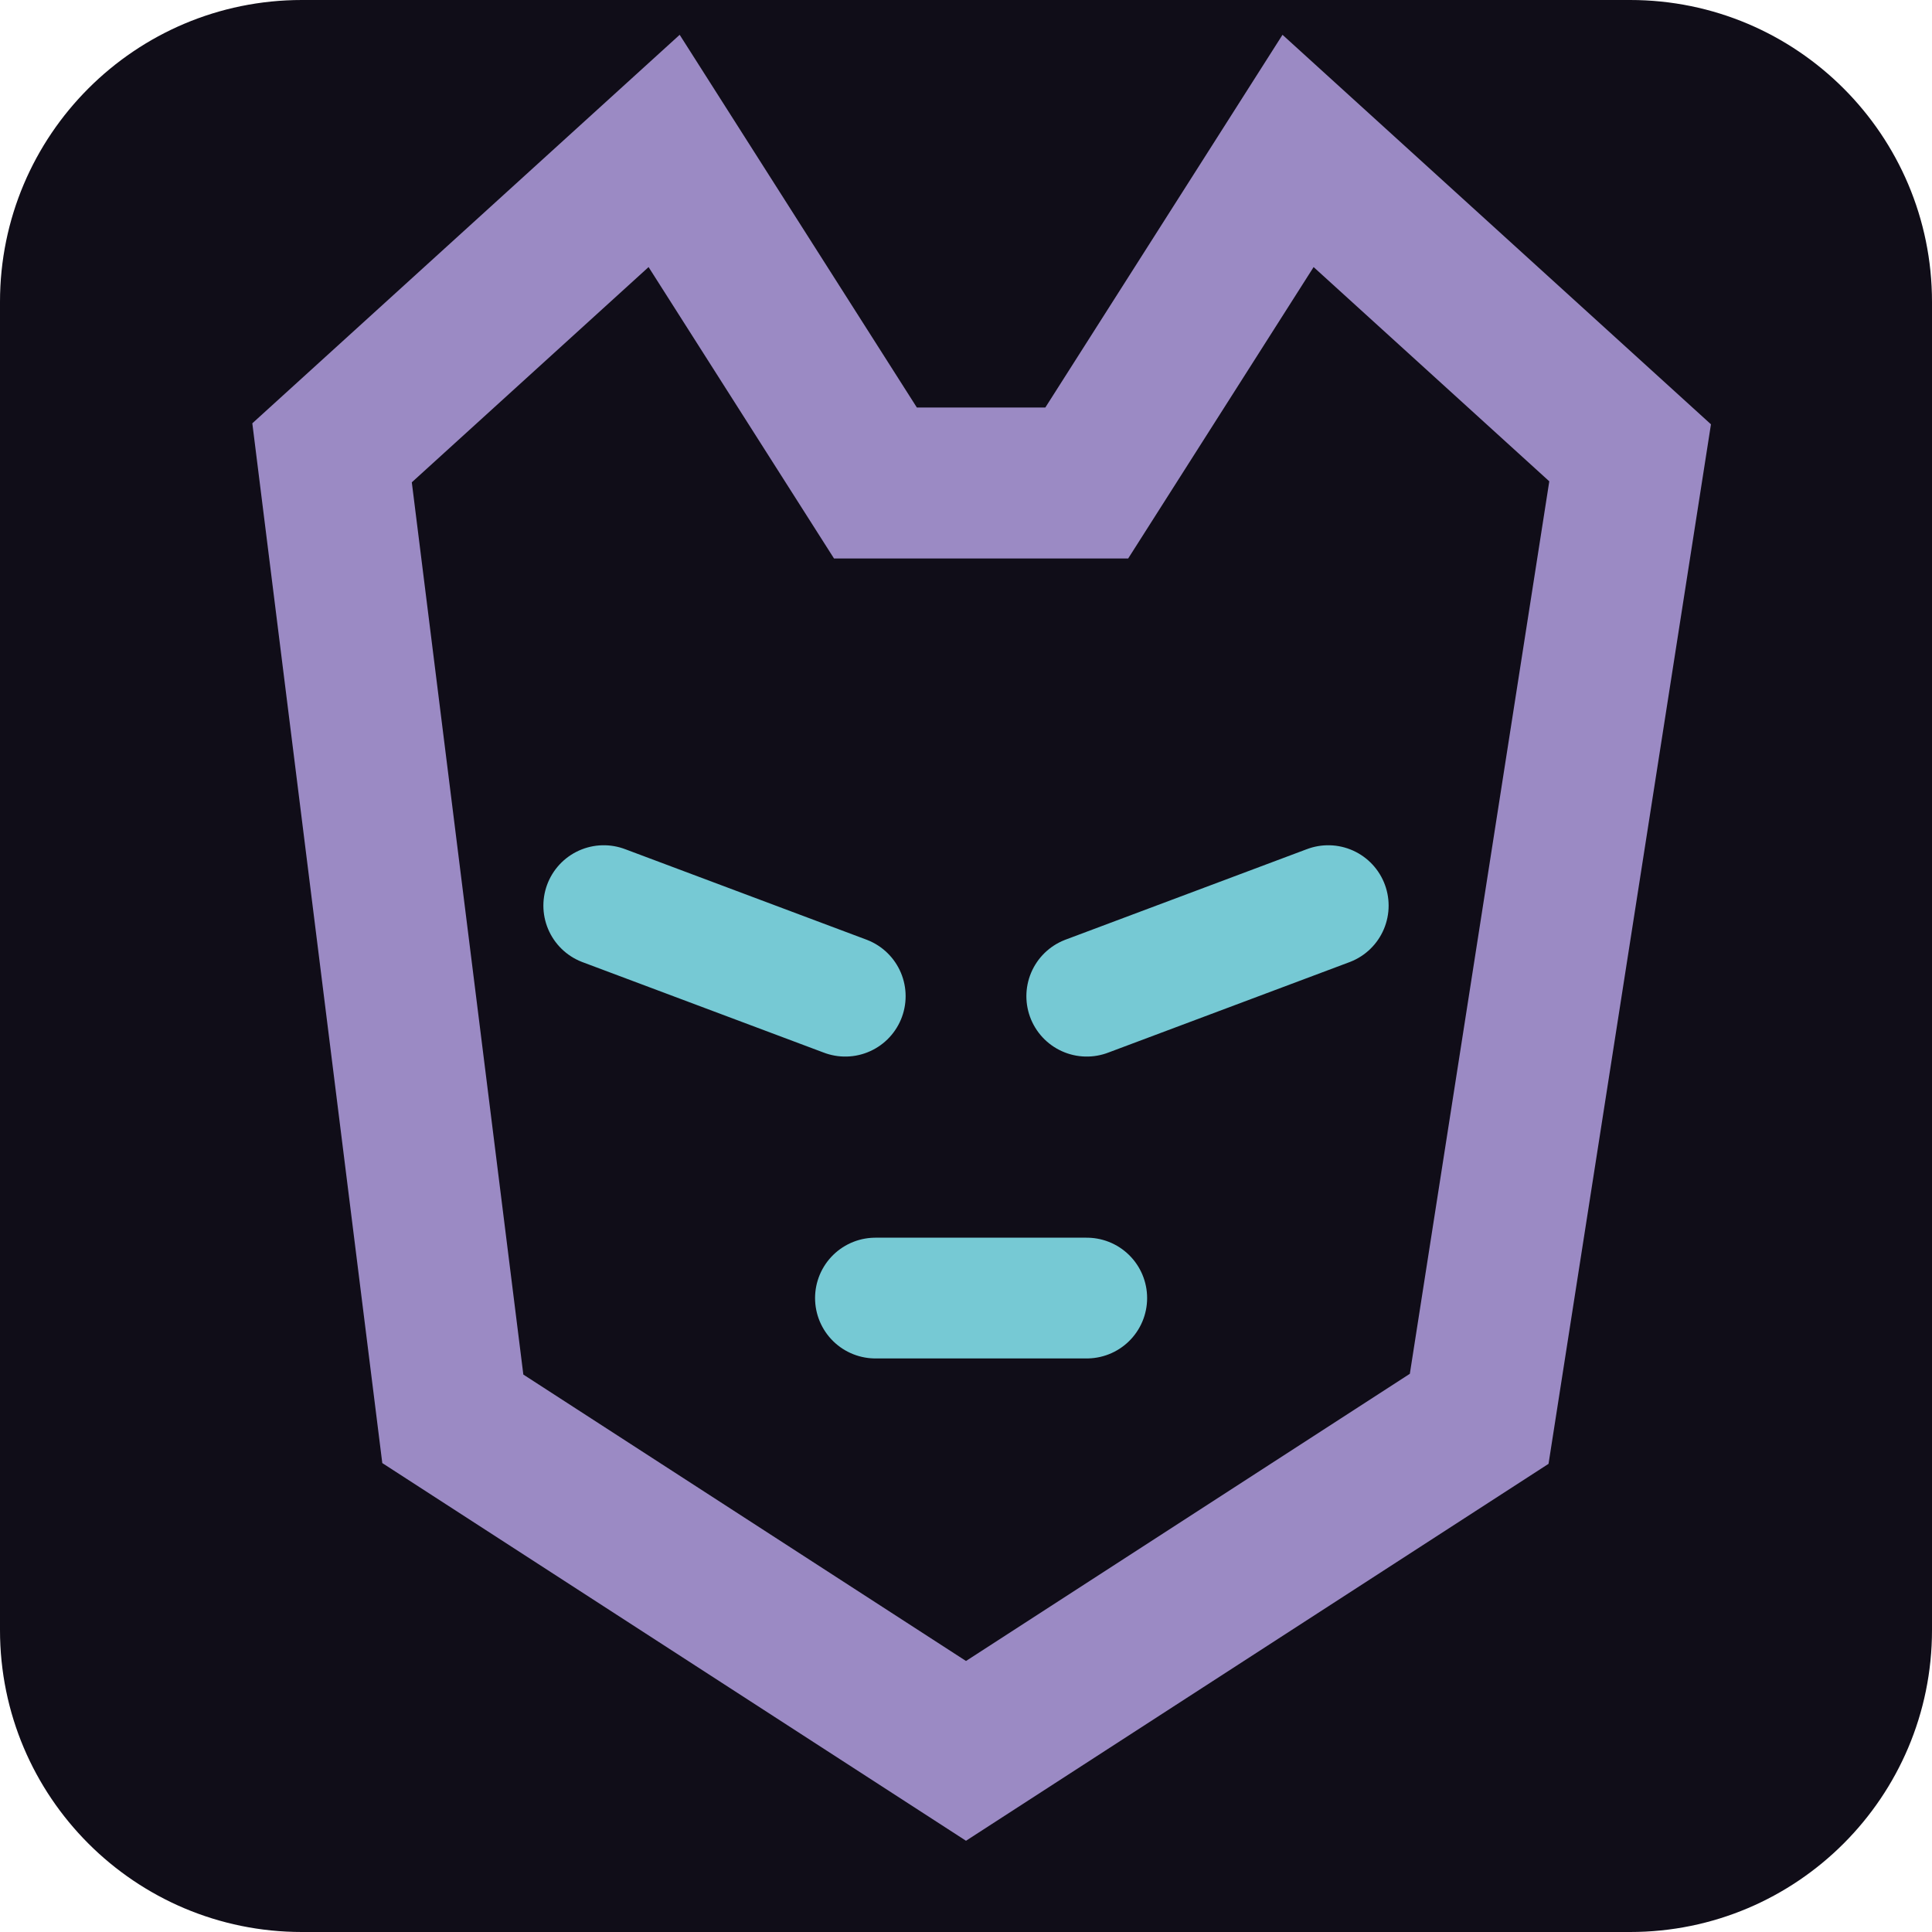
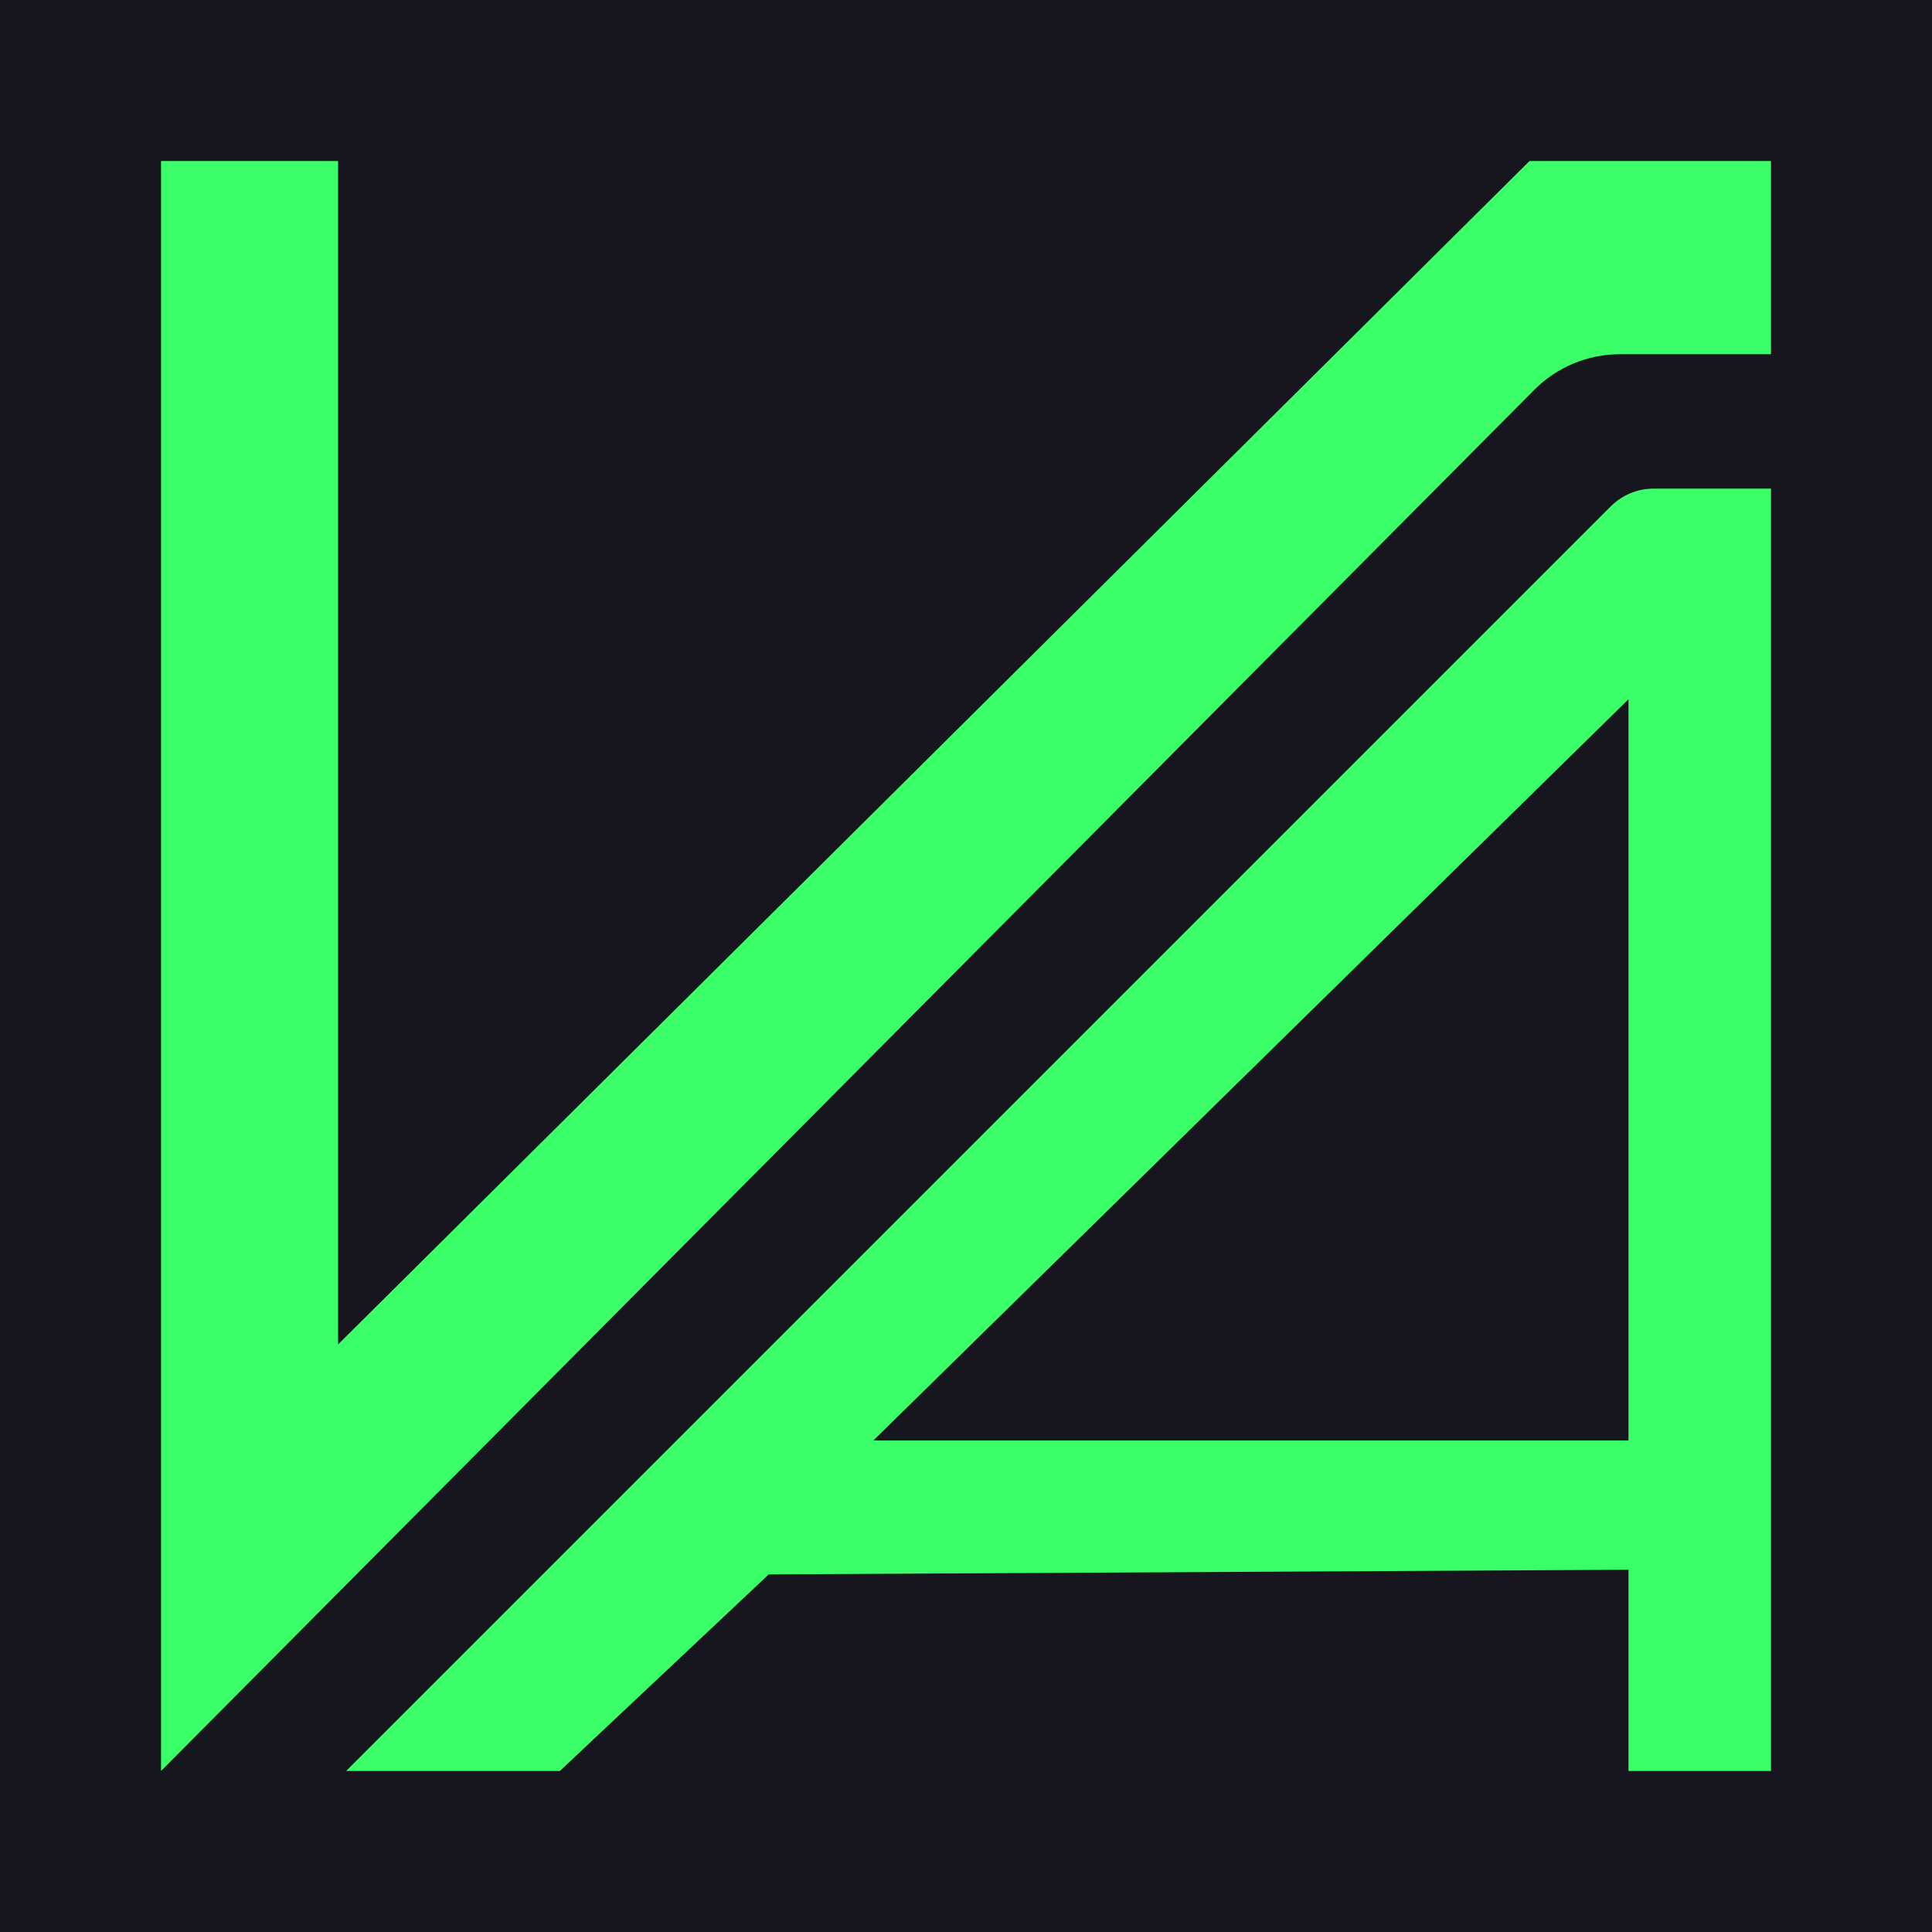
- <svg xmlns="http://www.w3.org/2000/svg" viewBox="0 0 64 64">
-   <rect width="64" height="64" rx="10" fill="#100d18" />
-   <path fill="none" stroke="#9b8ac4" stroke-width="5" d="M11 15 22 5l7 11h7L43 5l11 10-5 32-17 11-17-11Z" />
-   <path fill="none" stroke="#76c9d4" stroke-linecap="round" stroke-width="4" d="m20 30 8 3m16-3-8 3m-7 10h7" />
+ <svg xmlns="http://www.w3.org/2000/svg" width="32" height="32" viewBox="0 0 32 32" fill="none">
+   <rect width="32" height="32" fill="#17151E" />
+   <path d="M2.667 29.333V2.667H5.6V22.267L25.333 2.667H26.667H29.333V5.867H26.832C26.299 5.867 25.789 6.079 25.414 6.456L2.667 29.333Z" fill="#3BFF69" />
+   <path d="M29.333 8.093V29.333H26.973V26V23.858V11.582L14.467 23.858H26.973V26L12.733 26.077L9.273 29.333H8.093H5.733L17.533 17.533L26.68 8.386C26.868 8.199 27.122 8.093 27.387 8.093H29.333Z" fill="#3BFF69" />
</svg>
